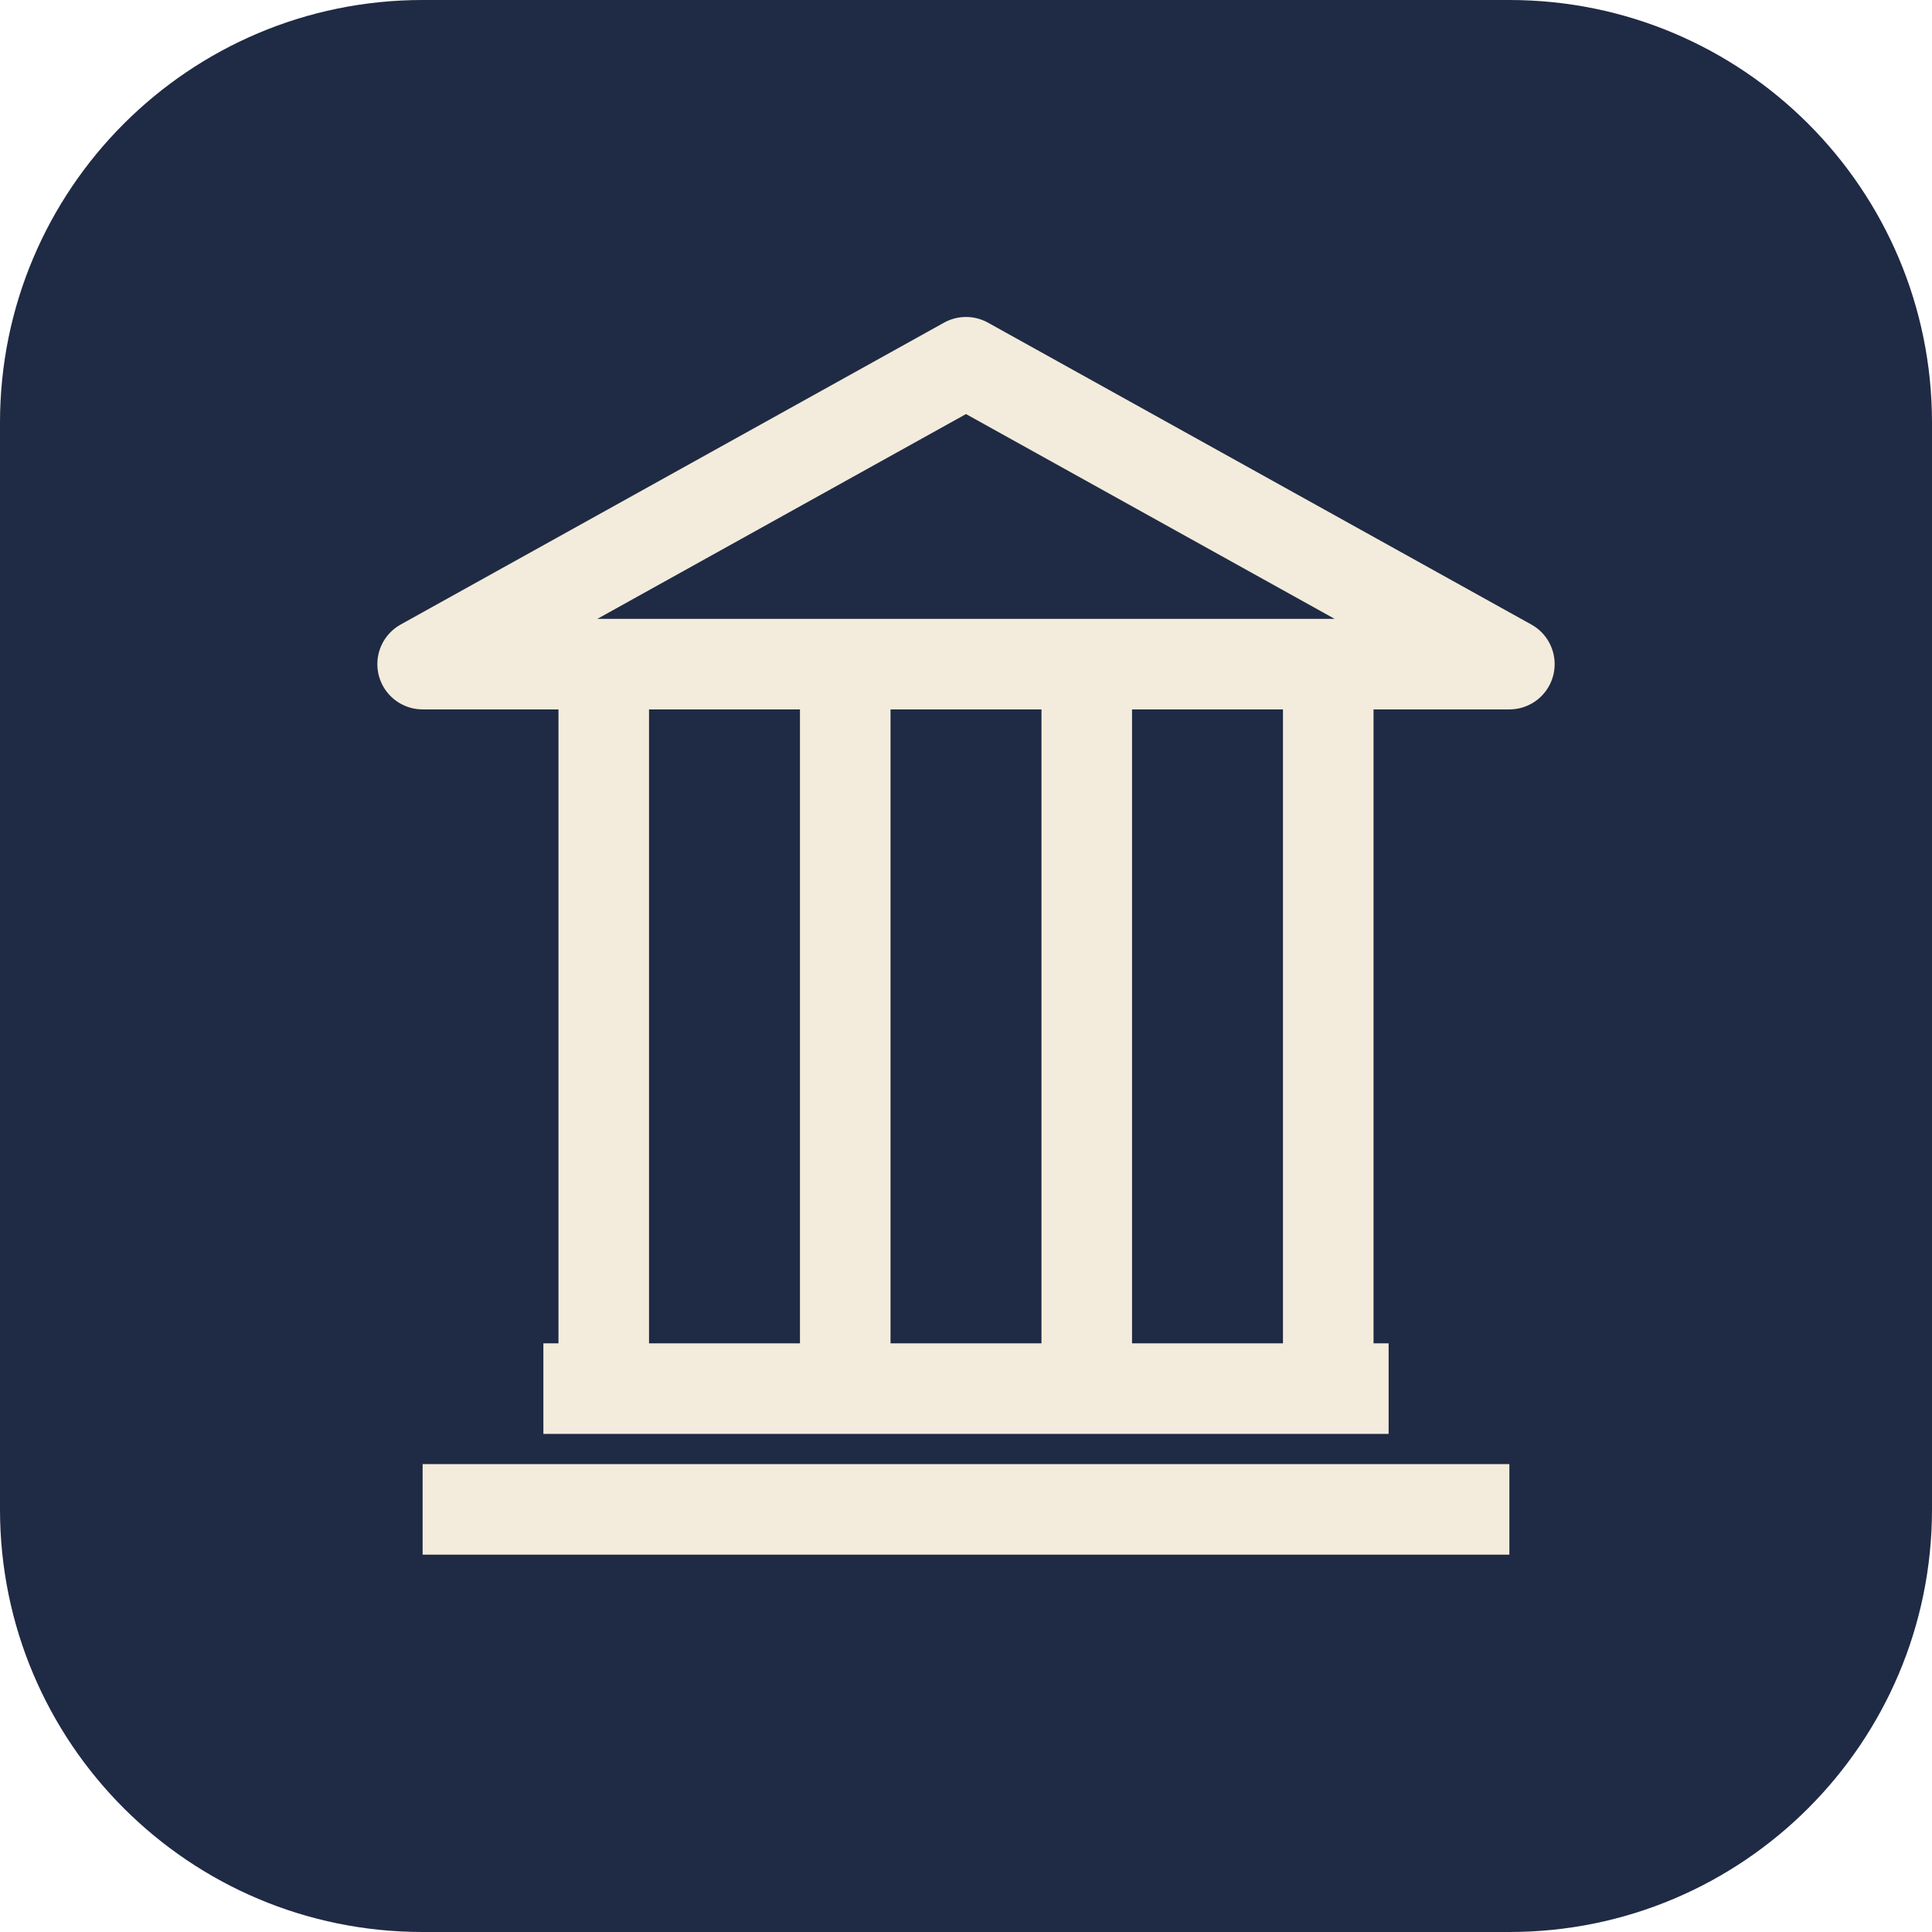
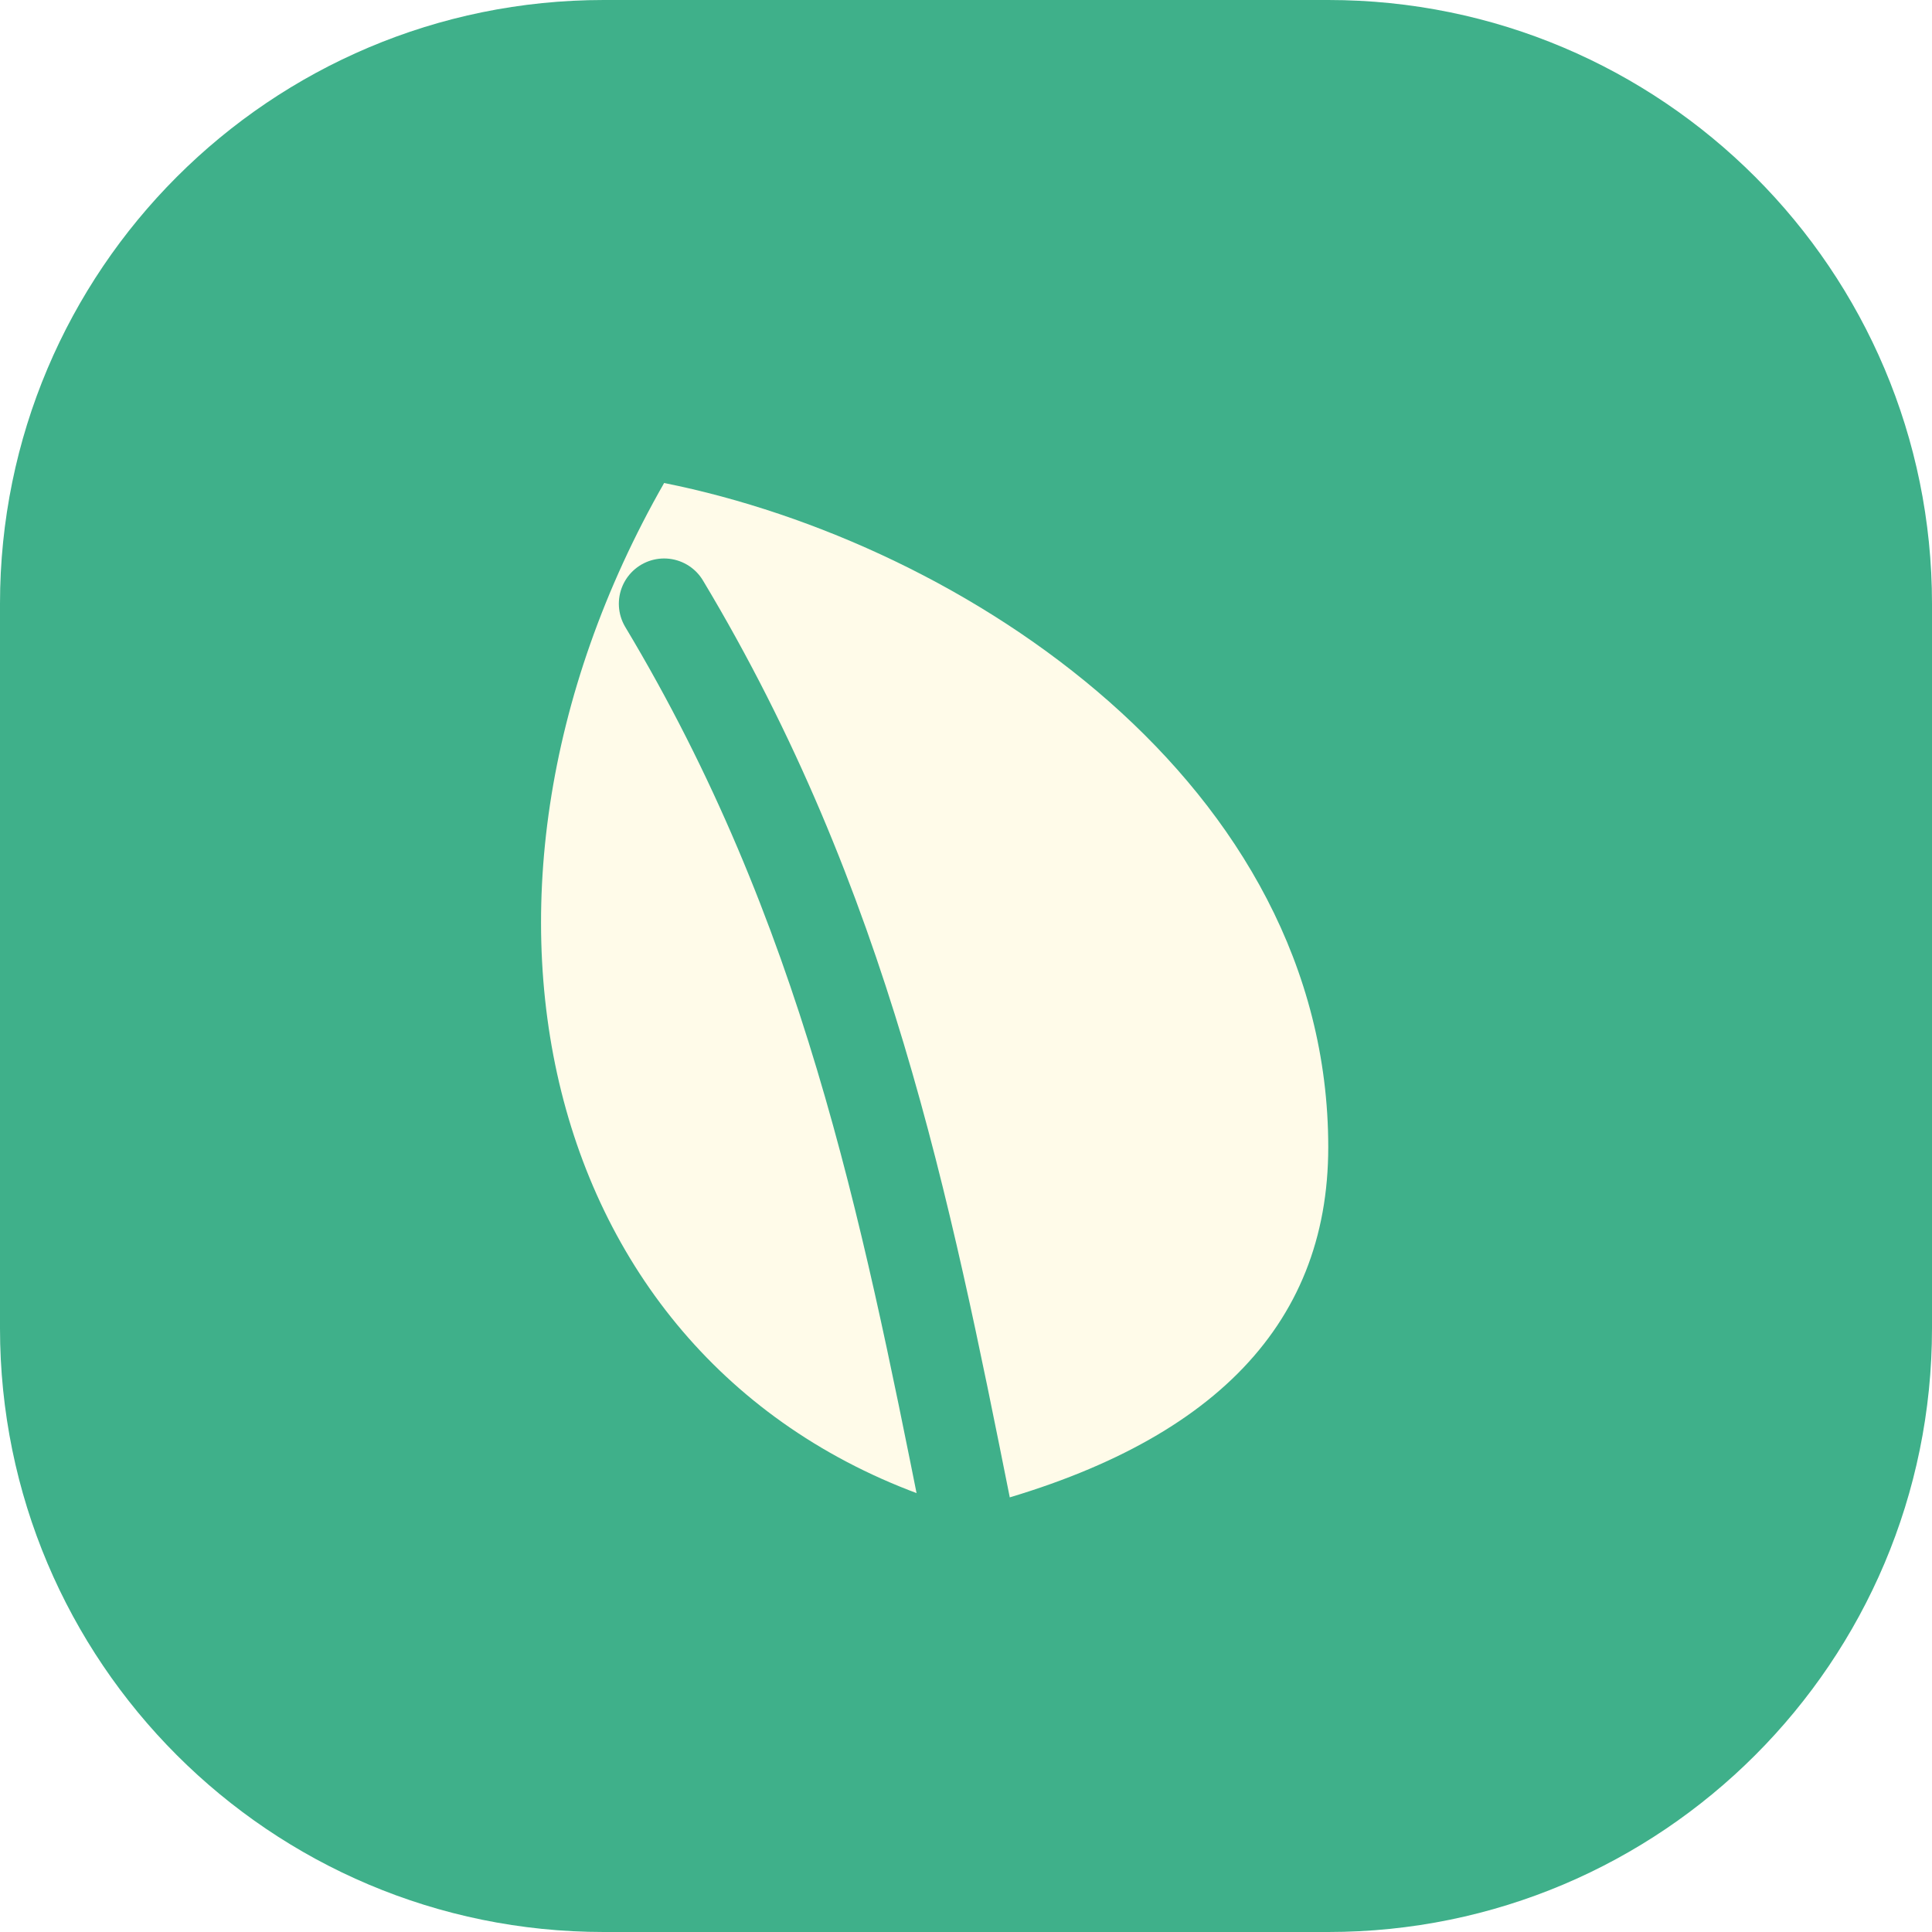
<svg xmlns="http://www.w3.org/2000/svg" viewBox="0 0 64 64">
-   <rect width="64" height="64" rx="14" fill="#1f2a44" />
-   <path d="M14 50h36M18 46h28M20 22v24M28 22v24M36 22v24M44 22v24M14 22h36L32 12z" stroke="#f3ecdc" stroke-width="3" fill="none" stroke-linejoin="round" />
+   <rect width="64" height="64" rx="20" fill="#3fb08a" />
+   <path d="M32 50C18 46 14 30 22 16c10 2 22 10 22 22 0 6-4 10-12 12Z" fill="#fffbe9" />
+   <path d="M32 50c-2-10-4-20-10-30" stroke="#3fb08a" stroke-width="3" fill="none" stroke-linecap="round" />
</svg>
